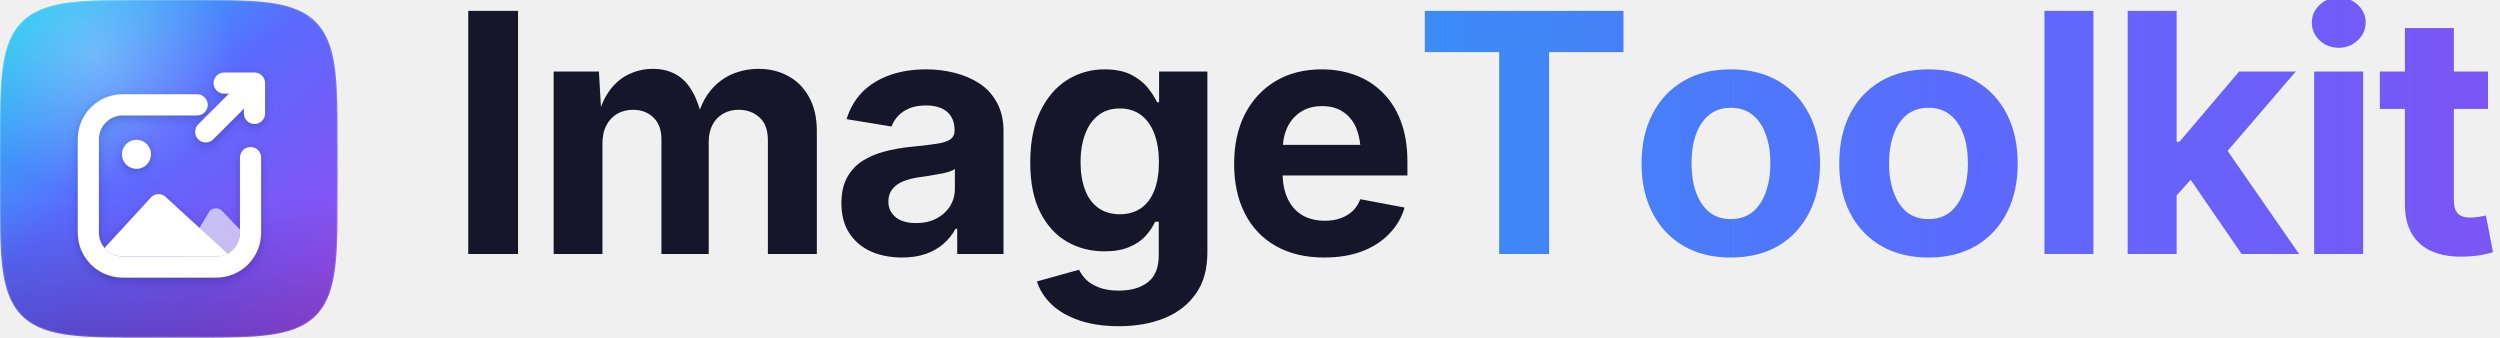
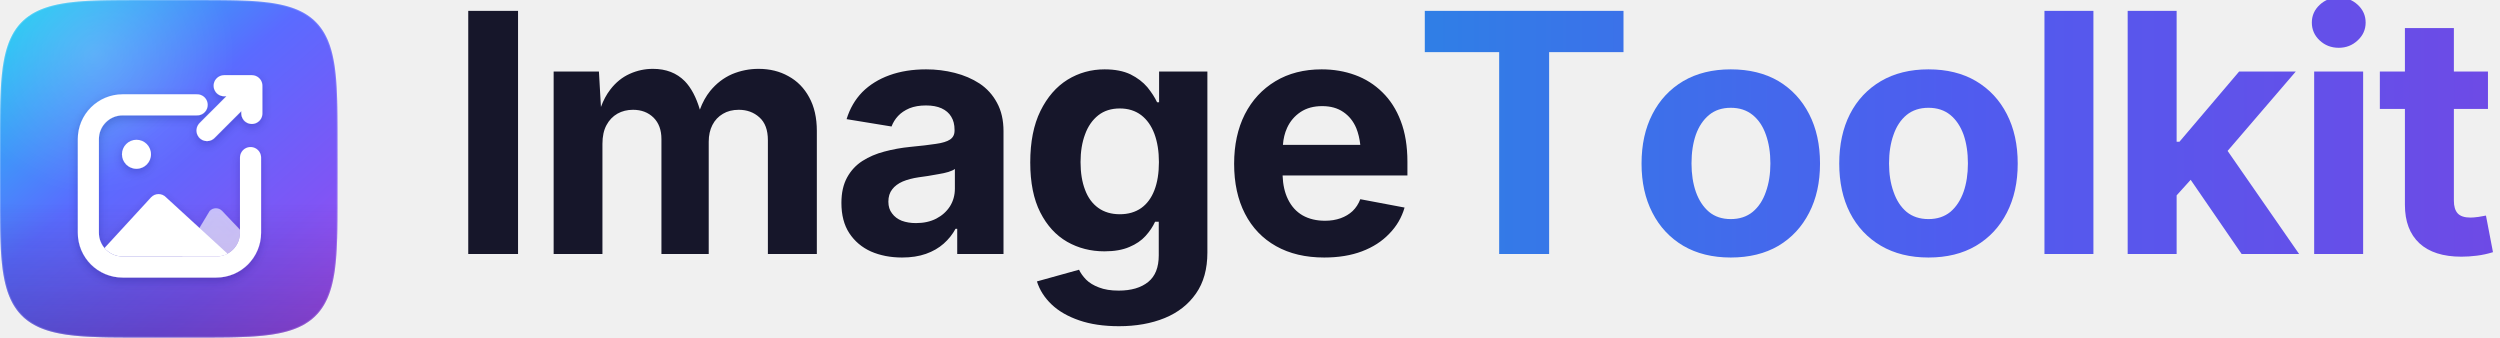
<svg xmlns="http://www.w3.org/2000/svg" viewBox="0 0 1496 202" width="748" height="101" role="img" aria-label="ImageToolkit">
  <defs>
    <linearGradient id="word" gradientUnits="userSpaceOnUse" x1="582.693" y1="0" x2="1228.358" y2="0">
-       <stop offset="0" stop-color="#3A8DF5" />
-       <stop offset="0.5" stop-color="#5A6BFF" />
-       <stop offset="1" stop-color="#7B55F5" />
+       <stop offset="0" stop-color="#2F7FE6" />
+       <stop offset="0.5" stop-color="#4F5CEF" />
+       <stop offset="1" stop-color="#6E4AE6" />
    </linearGradient>
  </defs>
  <svg x="0" y="0" width="202" height="202" viewBox="0 0 1024 1024">
    <defs>
      <linearGradient id="m-bg" x1="0.08" y1="0.02" x2="0.92" y2="0.98">
        <stop offset="0" stop-color="#1FC8F2" />
        <stop offset="0.42" stop-color="#5A6BFF" />
        <stop offset="0.78" stop-color="#7F55F5" />
        <stop offset="1" stop-color="#A24DEE" />
      </linearGradient>
      <radialGradient id="m-hl" cx="0.28" cy="0.16" r="0.75">
-         <stop offset="0" stop-color="#fff" stop-opacity="0.28" />
+         <stop offset="0" stop-color="#fff" stop-opacity="0.18" />
        <stop offset="0.55" stop-color="#fff" stop-opacity="0" />
      </radialGradient>
      <linearGradient id="m-shade" x1="0" y1="0" x2="0" y2="1">
        <stop offset="0.6" stop-color="#1a1050" stop-opacity="0" />
        <stop offset="1" stop-color="#1a1050" stop-opacity="0.28" />
      </linearGradient>
      <filter id="m-lift" x="-20%" y="-20%" width="140%" height="140%">
        <feDropShadow dx="0" dy="10" stdDeviation="14" flood-color="#1b0f5c" flood-opacity="0.22" />
      </filter>
      <clipPath id="m-inside">
        <rect x="300" y="350" width="428" height="428" rx="72" />
      </clipPath>
    </defs>
    <path d="M1024 512L1023.9 631.2L1023.7 669.3L1023.4 697L1022.9 719.5L1022.2 738.8L1021.5 755.8L1020.6 771.1L1019.5 785.2L1018.3 798.1L1016.9 810.2L1015.5 821.5L1013.8 832.1L1012 842.1L1010.1 851.6L1008 860.7L1005.8 869.3L1003.4 877.5L1000.9 885.3L998.2 892.8L995.4 900L992.4 906.9L989.2 913.5L985.9 919.9L982.4 926L978.7 931.8L974.9 937.4L970.9 942.8L966.7 948L962.3 953L957.7 957.7L953 962.3L948 966.7L942.8 970.9L937.4 974.9L931.8 978.7L926 982.4L919.9 985.9L913.5 989.2L906.9 992.4L900 995.4L892.8 998.2L885.3 1000.9L877.5 1003.4L869.3 1005.8L860.7 1008L851.6 1010.1L842.1 1012L832.1 1013.8L821.5 1015.5L810.2 1016.9L798.1 1018.3L785.2 1019.5L771.1 1020.6L755.8 1021.5L738.8 1022.2L719.5 1022.9L697 1023.4L669.3 1023.7L631.2 1023.9L512 1024L392.8 1023.9L354.7 1023.7L327 1023.4L304.5 1022.9L285.2 1022.2L268.2 1021.5L252.9 1020.6L238.8 1019.5L225.9 1018.3L213.8 1016.9L202.5 1015.5L191.9 1013.8L181.9 1012L172.4 1010.1L163.3 1008L154.7 1005.8L146.5 1003.4L138.7 1000.9L131.2 998.2L124 995.4L117.1 992.4L110.5 989.2L104.1 985.9L98 982.4L92.2 978.7L86.6 974.9L81.2 970.9L76 966.7L71 962.3L66.3 957.7L61.7 953L57.3 948L53.1 942.8L49.1 937.4L45.3 931.8L41.6 926L38.1 919.9L34.8 913.5L31.6 906.9L28.6 900L25.8 892.8L23.1 885.3L20.6 877.5L18.2 869.3L16 860.7L13.9 851.6L12 842.1L10.2 832.1L8.5 821.5L7.1 810.2L5.7 798.1L4.5 785.2L3.4 771.1L2.5 755.8L1.8 738.8L1.1 719.5L0.6 697L0.3 669.3L0.1 631.2L0 512L0.1 392.8L0.3 354.7L0.6 327L1.1 304.5L1.8 285.2L2.5 268.2L3.4 252.9L4.5 238.8L5.7 225.9L7.1 213.8L8.5 202.5L10.2 191.9L12 181.9L13.9 172.4L16 163.3L18.2 154.7L20.6 146.5L23.1 138.7L25.8 131.2L28.6 124L31.6 117.1L34.8 110.5L38.1 104.1L41.6 98L45.3 92.2L49.1 86.6L53.1 81.2L57.3 76L61.7 71L66.3 66.3L71 61.7L76 57.3L81.2 53.1L86.6 49.1L92.2 45.3L98 41.6L104.1 38.1L110.5 34.8L117.1 31.6L124 28.6L131.2 25.8L138.7 23.1L146.5 20.6L154.7 18.2L163.3 16L172.4 13.9L181.9 12L191.9 10.2L202.5 8.5L213.8 7.1L225.9 5.7L238.8 4.5L252.9 3.4L268.2 2.5L285.2 1.8L304.5 1.1L327 0.6L354.7 0.3L392.8 0.1L512 0L631.2 0.1L669.3 0.3L697 0.6L719.5 1.1L738.8 1.8L755.8 2.5L771.1 3.4L785.2 4.5L798.1 5.7L810.2 7.1L821.5 8.5L832.1 10.2L842.1 12L851.6 13.9L860.7 16L869.3 18.2L877.5 20.6L885.3 23.1L892.8 25.8L900 28.6L906.9 31.6L913.5 34.8L919.9 38.1L926 41.6L931.8 45.3L937.4 49.1L942.8 53.1L948 57.3L953 61.7L957.7 66.3L962.3 71L966.7 76L970.9 81.2L974.9 86.6L978.7 92.2L982.4 98L985.9 104.1L989.2 110.5L992.4 117.1L995.4 124L998.2 131.2L1000.9 138.7L1003.4 146.5L1005.8 154.7L1008 163.3L1010.1 172.4L1012 181.9L1013.8 191.9L1015.5 202.5L1016.9 213.8L1018.3 225.9L1019.5 238.8L1020.6 252.9L1021.5 268.2L1022.2 285.2L1022.9 304.5L1023.4 327L1023.7 354.7L1023.9 392.8Z" fill="url(#m-bg)" />
    <path d="M1024 512L1023.9 631.2L1023.7 669.3L1023.4 697L1022.9 719.5L1022.2 738.8L1021.5 755.8L1020.6 771.1L1019.5 785.2L1018.3 798.1L1016.9 810.2L1015.5 821.5L1013.8 832.1L1012 842.1L1010.1 851.6L1008 860.7L1005.8 869.3L1003.4 877.5L1000.9 885.3L998.2 892.8L995.4 900L992.4 906.9L989.2 913.5L985.9 919.9L982.4 926L978.7 931.8L974.9 937.4L970.9 942.8L966.7 948L962.3 953L957.7 957.7L953 962.3L948 966.7L942.8 970.9L937.4 974.9L931.8 978.7L926 982.4L919.9 985.9L913.5 989.2L906.9 992.4L900 995.4L892.8 998.2L885.3 1000.9L877.5 1003.4L869.3 1005.8L860.7 1008L851.6 1010.1L842.1 1012L832.1 1013.8L821.5 1015.5L810.2 1016.9L798.1 1018.3L785.2 1019.5L771.1 1020.6L755.8 1021.5L738.8 1022.2L719.5 1022.9L697 1023.4L669.3 1023.7L631.2 1023.9L512 1024L392.8 1023.9L354.7 1023.7L327 1023.4L304.5 1022.9L285.2 1022.2L268.2 1021.5L252.9 1020.6L238.8 1019.5L225.9 1018.3L213.8 1016.9L202.5 1015.5L191.9 1013.8L181.9 1012L172.4 1010.1L163.3 1008L154.7 1005.8L146.5 1003.4L138.7 1000.9L131.2 998.2L124 995.4L117.1 992.4L110.5 989.2L104.1 985.9L98 982.4L92.2 978.7L86.6 974.9L81.2 970.9L76 966.7L71 962.3L66.3 957.7L61.7 953L57.3 948L53.1 942.8L49.1 937.4L45.3 931.8L41.6 926L38.1 919.9L34.8 913.5L31.6 906.9L28.6 900L25.8 892.8L23.1 885.3L20.6 877.5L18.2 869.3L16 860.7L13.9 851.6L12 842.1L10.2 832.1L8.5 821.5L7.1 810.2L5.7 798.1L4.5 785.2L3.4 771.1L2.5 755.8L1.8 738.8L1.1 719.5L0.6 697L0.3 669.3L0.1 631.2L0 512L0.1 392.8L0.3 354.7L0.6 327L1.1 304.5L1.8 285.2L2.5 268.2L3.4 252.9L4.5 238.8L5.7 225.9L7.1 213.8L8.5 202.5L10.2 191.9L12 181.9L13.9 172.4L16 163.3L18.2 154.7L20.6 146.5L23.1 138.7L25.8 131.2L28.6 124L31.6 117.1L34.8 110.5L38.1 104.1L41.6 98L45.3 92.2L49.1 86.6L53.1 81.2L57.3 76L61.7 71L66.3 66.3L71 61.7L76 57.3L81.2 53.1L86.6 49.1L92.2 45.3L98 41.6L104.1 38.1L110.5 34.8L117.1 31.6L124 28.6L131.2 25.8L138.7 23.1L146.5 20.6L154.7 18.2L163.3 16L172.4 13.9L181.9 12L191.9 10.2L202.5 8.5L213.8 7.1L225.9 5.7L238.8 4.5L252.9 3.4L268.2 2.5L285.2 1.8L304.5 1.1L327 0.6L354.7 0.3L392.8 0.1L512 0L631.2 0.1L669.3 0.3L697 0.6L719.5 1.1L738.8 1.8L755.8 2.5L771.1 3.4L785.2 4.5L798.1 5.7L810.2 7.1L821.5 8.5L832.1 10.2L842.1 12L851.6 13.9L860.7 16L869.3 18.2L877.5 20.6L885.3 23.1L892.8 25.8L900 28.6L906.9 31.6L913.5 34.8L919.9 38.1L926 41.6L931.8 45.3L937.4 49.1L942.8 53.1L948 57.3L953 61.7L957.7 66.3L962.3 71L966.7 76L970.9 81.2L974.9 86.6L978.7 92.2L982.4 98L985.9 104.1L989.2 110.5L992.4 117.1L995.4 124L998.2 131.2L1000.9 138.7L1003.4 146.5L1005.8 154.7L1008 163.3L1010.1 172.4L1012 181.9L1013.8 191.9L1015.5 202.5L1016.9 213.8L1018.3 225.9L1019.5 238.8L1020.6 252.9L1021.5 268.2L1022.2 285.2L1022.9 304.5L1023.4 327L1023.7 354.7L1023.9 392.8Z" fill="url(#m-hl)" />
    <path d="M1024 512L1023.9 631.2L1023.7 669.3L1023.4 697L1022.9 719.5L1022.2 738.8L1021.5 755.8L1020.6 771.1L1019.5 785.2L1018.3 798.1L1016.9 810.2L1015.5 821.5L1013.8 832.1L1012 842.1L1010.1 851.6L1008 860.7L1005.8 869.3L1003.4 877.5L1000.9 885.3L998.2 892.8L995.4 900L992.4 906.9L989.2 913.5L985.9 919.9L982.4 926L978.7 931.8L974.9 937.4L970.9 942.8L966.7 948L962.3 953L957.7 957.7L953 962.3L948 966.7L942.8 970.9L937.4 974.9L931.8 978.7L926 982.4L919.9 985.9L913.5 989.2L906.9 992.4L900 995.4L892.8 998.2L885.3 1000.9L877.5 1003.4L869.3 1005.8L860.7 1008L851.6 1010.1L842.1 1012L832.1 1013.8L821.5 1015.5L810.2 1016.9L798.1 1018.3L785.2 1019.5L771.1 1020.6L755.8 1021.5L738.8 1022.2L719.5 1022.9L697 1023.4L669.3 1023.7L631.2 1023.9L512 1024L392.8 1023.9L354.7 1023.7L327 1023.4L304.5 1022.9L285.2 1022.2L268.2 1021.5L252.9 1020.6L238.8 1019.5L225.9 1018.3L213.8 1016.9L202.5 1015.5L191.9 1013.8L181.9 1012L172.4 1010.1L163.3 1008L154.7 1005.8L146.5 1003.4L138.7 1000.9L131.2 998.2L124 995.4L117.1 992.4L110.5 989.2L104.1 985.9L98 982.4L92.2 978.7L86.6 974.9L81.2 970.9L76 966.7L71 962.3L66.3 957.7L61.7 953L57.3 948L53.1 942.8L49.1 937.4L45.3 931.8L41.6 926L38.1 919.9L34.8 913.5L31.6 906.9L28.6 900L25.8 892.8L23.1 885.3L20.6 877.5L18.2 869.3L16 860.7L13.9 851.6L12 842.1L10.2 832.1L8.5 821.5L7.1 810.2L5.7 798.1L4.5 785.2L3.4 771.1L2.5 755.8L1.8 738.8L1.1 719.5L0.6 697L0.3 669.3L0.1 631.2L0 512L0.1 392.8L0.3 354.7L0.6 327L1.1 304.5L1.8 285.2L2.5 268.2L3.4 252.9L4.5 238.8L5.7 225.9L7.1 213.8L8.5 202.5L10.2 191.9L12 181.9L13.9 172.4L16 163.3L18.2 154.7L20.6 146.5L23.1 138.7L25.8 131.2L28.6 124L31.6 117.1L34.8 110.5L38.1 104.1L41.6 98L45.3 92.2L49.1 86.6L53.1 81.2L57.3 76L61.7 71L66.3 66.3L71 61.7L76 57.3L81.2 53.1L86.6 49.1L92.2 45.3L98 41.6L104.1 38.1L110.5 34.8L117.1 31.6L124 28.6L131.2 25.8L138.7 23.1L146.5 20.6L154.7 18.2L163.3 16L172.4 13.9L181.9 12L191.9 10.2L202.5 8.5L213.8 7.1L225.9 5.7L238.8 4.5L252.9 3.4L268.2 2.5L285.2 1.8L304.5 1.1L327 0.6L354.7 0.3L392.8 0.1L512 0L631.2 0.1L669.3 0.3L697 0.6L719.5 1.1L738.8 1.8L755.8 2.5L771.1 3.4L785.2 4.5L798.1 5.7L810.2 7.1L821.5 8.5L832.1 10.2L842.1 12L851.6 13.9L860.7 16L869.3 18.2L877.5 20.6L885.3 23.1L892.8 25.8L900 28.6L906.9 31.6L913.5 34.8L919.9 38.1L926 41.6L931.8 45.3L937.4 49.1L942.8 53.1L948 57.3L953 61.7L957.7 66.3L962.3 71L966.7 76L970.9 81.2L974.9 86.6L978.7 92.2L982.4 98L985.9 104.1L989.2 110.5L992.4 117.1L995.4 124L998.2 131.2L1000.9 138.7L1003.4 146.5L1005.8 154.7L1008 163.3L1010.1 172.4L1012 181.9L1013.8 191.9L1015.5 202.5L1016.9 213.8L1018.3 225.9L1019.5 238.8L1020.6 252.9L1021.5 268.2L1022.2 285.2L1022.9 304.5L1023.4 327L1023.7 354.7L1023.9 392.8Z" fill="url(#m-shade)" />
    <path d="M1024 512L1023.9 631.2L1023.7 669.3L1023.4 697L1022.9 719.5L1022.2 738.8L1021.5 755.8L1020.6 771.1L1019.5 785.2L1018.3 798.1L1016.9 810.2L1015.5 821.5L1013.8 832.1L1012 842.1L1010.1 851.6L1008 860.7L1005.8 869.3L1003.4 877.5L1000.9 885.3L998.2 892.8L995.4 900L992.4 906.9L989.2 913.5L985.9 919.9L982.4 926L978.7 931.8L974.9 937.4L970.9 942.8L966.7 948L962.3 953L957.7 957.7L953 962.3L948 966.7L942.8 970.9L937.4 974.9L931.8 978.7L926 982.4L919.9 985.9L913.5 989.2L906.9 992.4L900 995.4L892.8 998.2L885.3 1000.9L877.5 1003.4L869.3 1005.8L860.7 1008L851.6 1010.1L842.1 1012L832.1 1013.8L821.5 1015.5L810.2 1016.9L798.1 1018.3L785.2 1019.5L771.1 1020.6L755.8 1021.5L738.8 1022.2L719.5 1022.9L697 1023.4L669.3 1023.7L631.2 1023.9L512 1024L392.8 1023.9L354.7 1023.7L327 1023.4L304.5 1022.9L285.2 1022.2L268.2 1021.5L252.9 1020.6L238.8 1019.5L225.9 1018.3L213.8 1016.9L202.5 1015.5L191.9 1013.8L181.9 1012L172.4 1010.1L163.3 1008L154.7 1005.8L146.5 1003.4L138.7 1000.9L131.2 998.2L124 995.4L117.1 992.4L110.5 989.2L104.1 985.9L98 982.4L92.2 978.7L86.6 974.9L81.2 970.9L76 966.7L71 962.3L66.3 957.7L61.7 953L57.3 948L53.1 942.8L49.1 937.4L45.3 931.8L41.6 926L38.1 919.9L34.8 913.5L31.6 906.9L28.6 900L25.8 892.8L23.1 885.3L20.6 877.5L18.2 869.3L16 860.7L13.9 851.6L12 842.1L10.2 832.1L8.5 821.5L7.1 810.2L5.7 798.1L4.5 785.2L3.4 771.1L2.5 755.8L1.8 738.8L1.1 719.5L0.6 697L0.3 669.3L0.1 631.2L0 512L0.1 392.8L0.3 354.7L0.6 327L1.1 304.5L1.8 285.2L2.5 268.2L3.4 252.9L4.5 238.8L5.7 225.9L7.1 213.8L8.5 202.5L10.2 191.9L12 181.9L13.9 172.4L16 163.3L18.2 154.7L20.6 146.5L23.1 138.7L25.8 131.2L28.6 124L31.6 117.1L34.8 110.5L38.1 104.1L41.6 98L45.3 92.2L49.1 86.6L53.1 81.2L57.3 76L61.7 71L66.3 66.3L71 61.7L76 57.3L81.2 53.1L86.6 49.1L92.2 45.3L98 41.6L104.1 38.1L110.5 34.8L117.1 31.6L124 28.6L131.2 25.8L138.7 23.1L146.5 20.6L154.7 18.2L163.3 16L172.4 13.9L181.9 12L191.9 10.2L202.5 8.5L213.8 7.1L225.9 5.7L238.8 4.5L252.9 3.4L268.2 2.5L285.2 1.8L304.5 1.1L327 0.6L354.7 0.3L392.8 0.1L512 0L631.2 0.1L669.3 0.3L697 0.6L719.5 1.1L738.8 1.8L755.8 2.5L771.1 3.4L785.2 4.5L798.1 5.7L810.2 7.1L821.5 8.5L832.1 10.2L842.1 12L851.6 13.9L860.7 16L869.3 18.2L877.5 20.6L885.3 23.1L892.8 25.8L900 28.6L906.9 31.6L913.5 34.8L919.9 38.1L926 41.6L931.8 45.3L937.4 49.1L942.8 53.1L948 57.3L953 61.7L957.7 66.3L962.3 71L966.7 76L970.9 81.2L974.9 86.6L978.7 92.2L982.4 98L985.9 104.1L989.2 110.5L992.4 117.1L995.4 124L998.2 131.2L1000.9 138.7L1003.4 146.5L1005.8 154.7L1008 163.3L1010.1 172.4L1012 181.9L1013.8 191.9L1015.5 202.5L1016.9 213.8L1018.3 225.9L1019.5 238.8L1020.6 252.9L1021.5 268.2L1022.2 285.2L1022.9 304.5L1023.4 327L1023.7 354.7L1023.9 392.8Z" fill="none" stroke="#fff" stroke-opacity="0.16" stroke-width="6" />
    <g filter="url(#m-lift)" fill="none" stroke="#fff" stroke-width="64" stroke-linecap="round" stroke-linejoin="round">
      <path d="M598 318H372a104 104 0 0 0-104 104v284a104 104 0 0 0 104 104h284a104 104 0 0 0 104-104V478" />
-       <path d="M624 400L772 252M680 252h92v92" />
+       <path d="M628 396L764 260M680 260h84v84" />
      <g clip-path="url(#m-inside)" stroke="none" fill="#fff">
        <circle cx="414" cy="468" r="44" />
        <path d="M540 800L636 640a26 26 0 0 1 38 0L780 752V800Z" opacity="0.6" />
        <path d="M280 800L462 602a26 26 0 0 1 38 0L716 800Z" stroke="#fff" stroke-width="10" stroke-linejoin="round" />
      </g>
    </g>
  </svg>
  <g transform="translate(267 152)">
    <path d="M13.2-145.5L43-145.5L43 0L13.2 0M93.5 0L64.3 0L64.3-109.2L91.4-109.2L92.6-88Q94.8-94 98.2-98.4Q103.1-104.8 109.8-107.8Q116.4-110.8 123.7-110.8Q135.5-110.8 142.8-103.4Q148.5-97.5 151.8-86.4Q154.2-92.9 158-97.6Q163.5-104.3 171-107.6Q178.6-110.8 186.9-110.8Q197-110.8 204.8-106.4Q212.7-102.1 217.2-93.8Q221.8-85.5 221.8-73.6L221.8 0L192.5 0L192.5-68.1Q192.5-77.3 187.4-81.8Q182.4-86.3 175.1-86.3Q169.6-86.3 165.6-83.9Q161.5-81.5 159.3-77.2Q157.1-72.9 157.1-67.2L157.1 0L128.8 0L128.8-68.8Q128.8-76.9 124.1-81.6Q119.3-86.3 111.8-86.3Q106.6-86.3 102.5-84Q98.3-81.6 95.9-77.1Q93.5-72.6 93.5-66M272.8 2.1Q262.5 2.1 254.2-1.5Q246-5.2 241.2-12.5Q236.5-19.7 236.5-30.6Q236.5-39.6 239.9-45.8Q243.3-52 249.1-55.7Q254.9-59.4 262.2-61.3Q269.6-63.3 277.7-64.1Q287.2-65 293-65.9Q298.8-66.7 301.5-68.5Q304.2-70.3 304.2-73.8L304.2-74.3Q304.2-79 302.2-82.2Q300.3-85.4 296.4-87.2Q292.6-88.9 287.1-88.9Q281.4-88.9 277.2-87.2Q273-85.4 270.4-82.6Q267.8-79.8 266.5-76.3L239.6-80.7Q242.5-90.2 249-96.9Q255.6-103.5 265.3-107Q275-110.5 287.2-110.5Q296-110.5 304.3-108.4Q312.6-106.3 319.2-102Q325.8-97.6 329.6-90.5Q333.5-83.4 333.5-73.5L333.5 0L305.8 0L305.8-15.1L304.8-15.1Q302.1-10.1 297.7-6.2Q293.3-2.3 287.1-0.1Q280.9 2.1 272.8 2.1M281.1-18.5Q288.1-18.5 293.3-21.2Q298.5-23.9 301.5-28.6Q304.4-33.3 304.4-39.1L304.4-50.9Q303.1-49.9 300.5-49.1Q297.8-48.3 294.6-47.8Q291.4-47.2 288.3-46.7Q285.1-46.2 282.7-45.9Q277.3-45.1 273.2-43.4Q269.1-41.6 266.9-38.7Q264.6-35.8 264.6-31.3Q264.6-27.1 266.8-24.3Q268.9-21.4 272.6-19.9Q276.4-18.5 281.1-18.5M402.6 43.2Q388.9 43.2 378.8 39.7Q368.6 36.2 362.3 30.2Q355.9 24.1 353.5 16.4L378.7 9.4Q380.1 12.4 382.9 15.3Q385.8 18.2 390.6 20Q395.4 21.9 402.4 21.9Q413.7 21.9 420.1 16.7Q426.4 11.6 426.4 0.8L426.4-19.3L424.2-19.3Q422.2-14.9 418.5-10.8Q414.8-6.7 408.8-4.2Q402.8-1.6 393.9-1.6Q381.6-1.6 371.6-7.3Q361.5-13.1 355.5-24.9Q349.5-36.7 349.5-54.8Q349.5-73.2 355.6-85.6Q361.7-98 371.8-104.3Q381.9-110.5 394-110.5Q403.2-110.5 409.5-107.5Q415.7-104.4 419.6-99.8Q423.4-95.1 425.4-90.8L426.6-90.8L426.6-109.2L455.5-109.2L455.5-0.9Q455.5 13.9 448.7 23.6Q441.9 33.4 430 38.3Q418 43.2 402.6 43.2M403.1-23.8Q410.6-23.8 415.9-27.5Q421.1-31.2 423.8-38.2Q426.5-45.2 426.5-55Q426.5-64.6 423.8-71.9Q421.1-79.1 415.9-83.1Q410.6-87.1 403.1-87.1Q395.4-87.1 390.2-83Q384.9-78.8 382.3-71.6Q379.6-64.4 379.6-55Q379.6-45.4 382.3-38.4Q384.9-31.4 390.2-27.6Q395.5-23.8 403.1-23.8M525.4 2.1Q508.7 2.1 496.6-4.7Q484.5-11.5 478-24.1Q471.5-36.7 471.5-54Q471.5-70.9 477.9-83.6Q484.4-96.3 496.2-103.4Q508-110.5 523.9-110.5Q534.6-110.5 543.9-107.1Q553.2-103.7 560.2-96.8Q567.3-89.9 571.2-79.6Q575.2-69.2 575.2-55.2L575.2-47L500.5-47Q500.8-38.7 503.7-32.8Q506.8-26.4 512.5-23.1Q518.2-19.9 525.9-19.9Q531-19.9 535.2-21.4Q539.4-22.9 542.4-25.7Q545.4-28.6 547-32.8L573.5-27.8Q570.9-18.8 564.3-12.1Q557.8-5.3 548-1.6Q538.2 2.1 525.4 2.1M500.7-65.3L547-65.3Q546.4-70.8 544.6-75.3Q542-81.5 536.8-85Q531.7-88.5 524.2-88.5Q516.6-88.5 511.3-85Q505.9-81.4 503.2-75.5Q501.1-70.9 500.7-65.3" fill="#16162A" />
    <path d="M630.1-120.8L585.6-120.8L585.6-145.5L704.5-145.5L704.5-120.8L660-120.8L660 0L630.1 0M768.7 2.1Q752.3 2.1 740.3-4.9Q728.3-12 721.8-24.7Q715.3-37.3 715.3-54.1Q715.3-71.1 721.8-83.7Q728.3-96.4 740.3-103.5Q752.3-110.5 768.7-110.5Q785.2-110.5 797.2-103.5Q809.1-96.4 815.6-83.7Q822.1-71.1 822.1-54.1Q822.1-37.3 815.6-24.7Q809.1-12 797.2-4.9Q785.2 2.1 768.7 2.1M768.7-20.9Q776.5-20.9 781.8-25.2Q787.1-29.6 789.7-37.2Q792.4-44.7 792.4-54.2Q792.4-63.9 789.7-71.4Q787.1-78.9 781.8-83.2Q776.5-87.5 768.7-87.5Q760.9-87.5 755.7-83.2Q750.5-78.9 747.8-71.4Q745.2-63.9 745.2-54.2Q745.2-44.7 747.8-37.2Q750.5-29.6 755.7-25.2Q760.9-20.9 768.7-20.9M887 2.1Q870.6 2.1 858.6-4.9Q846.5-12 840-24.7Q833.6-37.3 833.6-54.1Q833.6-71.1 840-83.7Q846.5-96.4 858.6-103.5Q870.6-110.5 887-110.5Q903.5-110.5 915.4-103.5Q927.4-96.4 933.9-83.7Q940.4-71.1 940.4-54.1Q940.4-37.3 933.9-24.7Q927.4-12 915.4-4.9Q903.5 2.1 887 2.1M887-20.9Q894.8-20.9 900.1-25.2Q905.3-29.6 908-37.2Q910.6-44.7 910.6-54.2Q910.6-63.9 908-71.4Q905.3-78.9 900.1-83.2Q894.8-87.5 887-87.5Q879.2-87.5 873.9-83.2Q868.7-78.9 866.1-71.4Q863.4-63.9 863.4-54.2Q863.4-44.7 866.1-37.2Q868.7-29.6 873.9-25.2Q879.2-20.9 887-20.9M956.4-145.5L985.7-145.5L985.7 0L956.4 0M1035.5 0L1006.2 0L1006.2-145.5L1035.5-145.5L1035.5-67.2L1037.2-67.2L1072.9-109.2L1106.8-109.2L1066-61.7L1108.8 0L1074.4 0L1043.9-44.4L1035.5-35.1M1147.1 0L1117.8 0L1117.8-109.2L1147.1-109.2L1147.1 0M1132.5-123.4Q1125.8-123.4 1121.1-127.8Q1116.4-132.2 1116.4-138.5Q1116.4-144.7 1121.1-149.1Q1125.8-153.5 1132.5-153.5Q1139.1-153.5 1143.8-149.2Q1148.6-144.8 1148.6-138.5Q1148.6-132.2 1143.8-127.8Q1139.1-123.4 1132.5-123.4M1201.4-109.2L1221.8-109.2L1221.8-86.8L1201.4-86.8L1201.4-31.9Q1201.4-26.8 1203.7-24.3Q1206-21.8 1211.4-21.8Q1213-21.8 1216.1-22.2Q1219.1-22.7 1220.6-23L1224.8-1.1Q1220 0.4 1215.1 1Q1210.3 1.6 1205.9 1.6Q1189.5 1.6 1180.8-6.4Q1172.1-14.5 1172.1-29.4L1172.1-86.8L1157.1-86.8L1157.1-109.2L1172.1-109.2L1172.1-135.2L1201.4-135.2" fill="url(#word)" />
  </g>
</svg>
